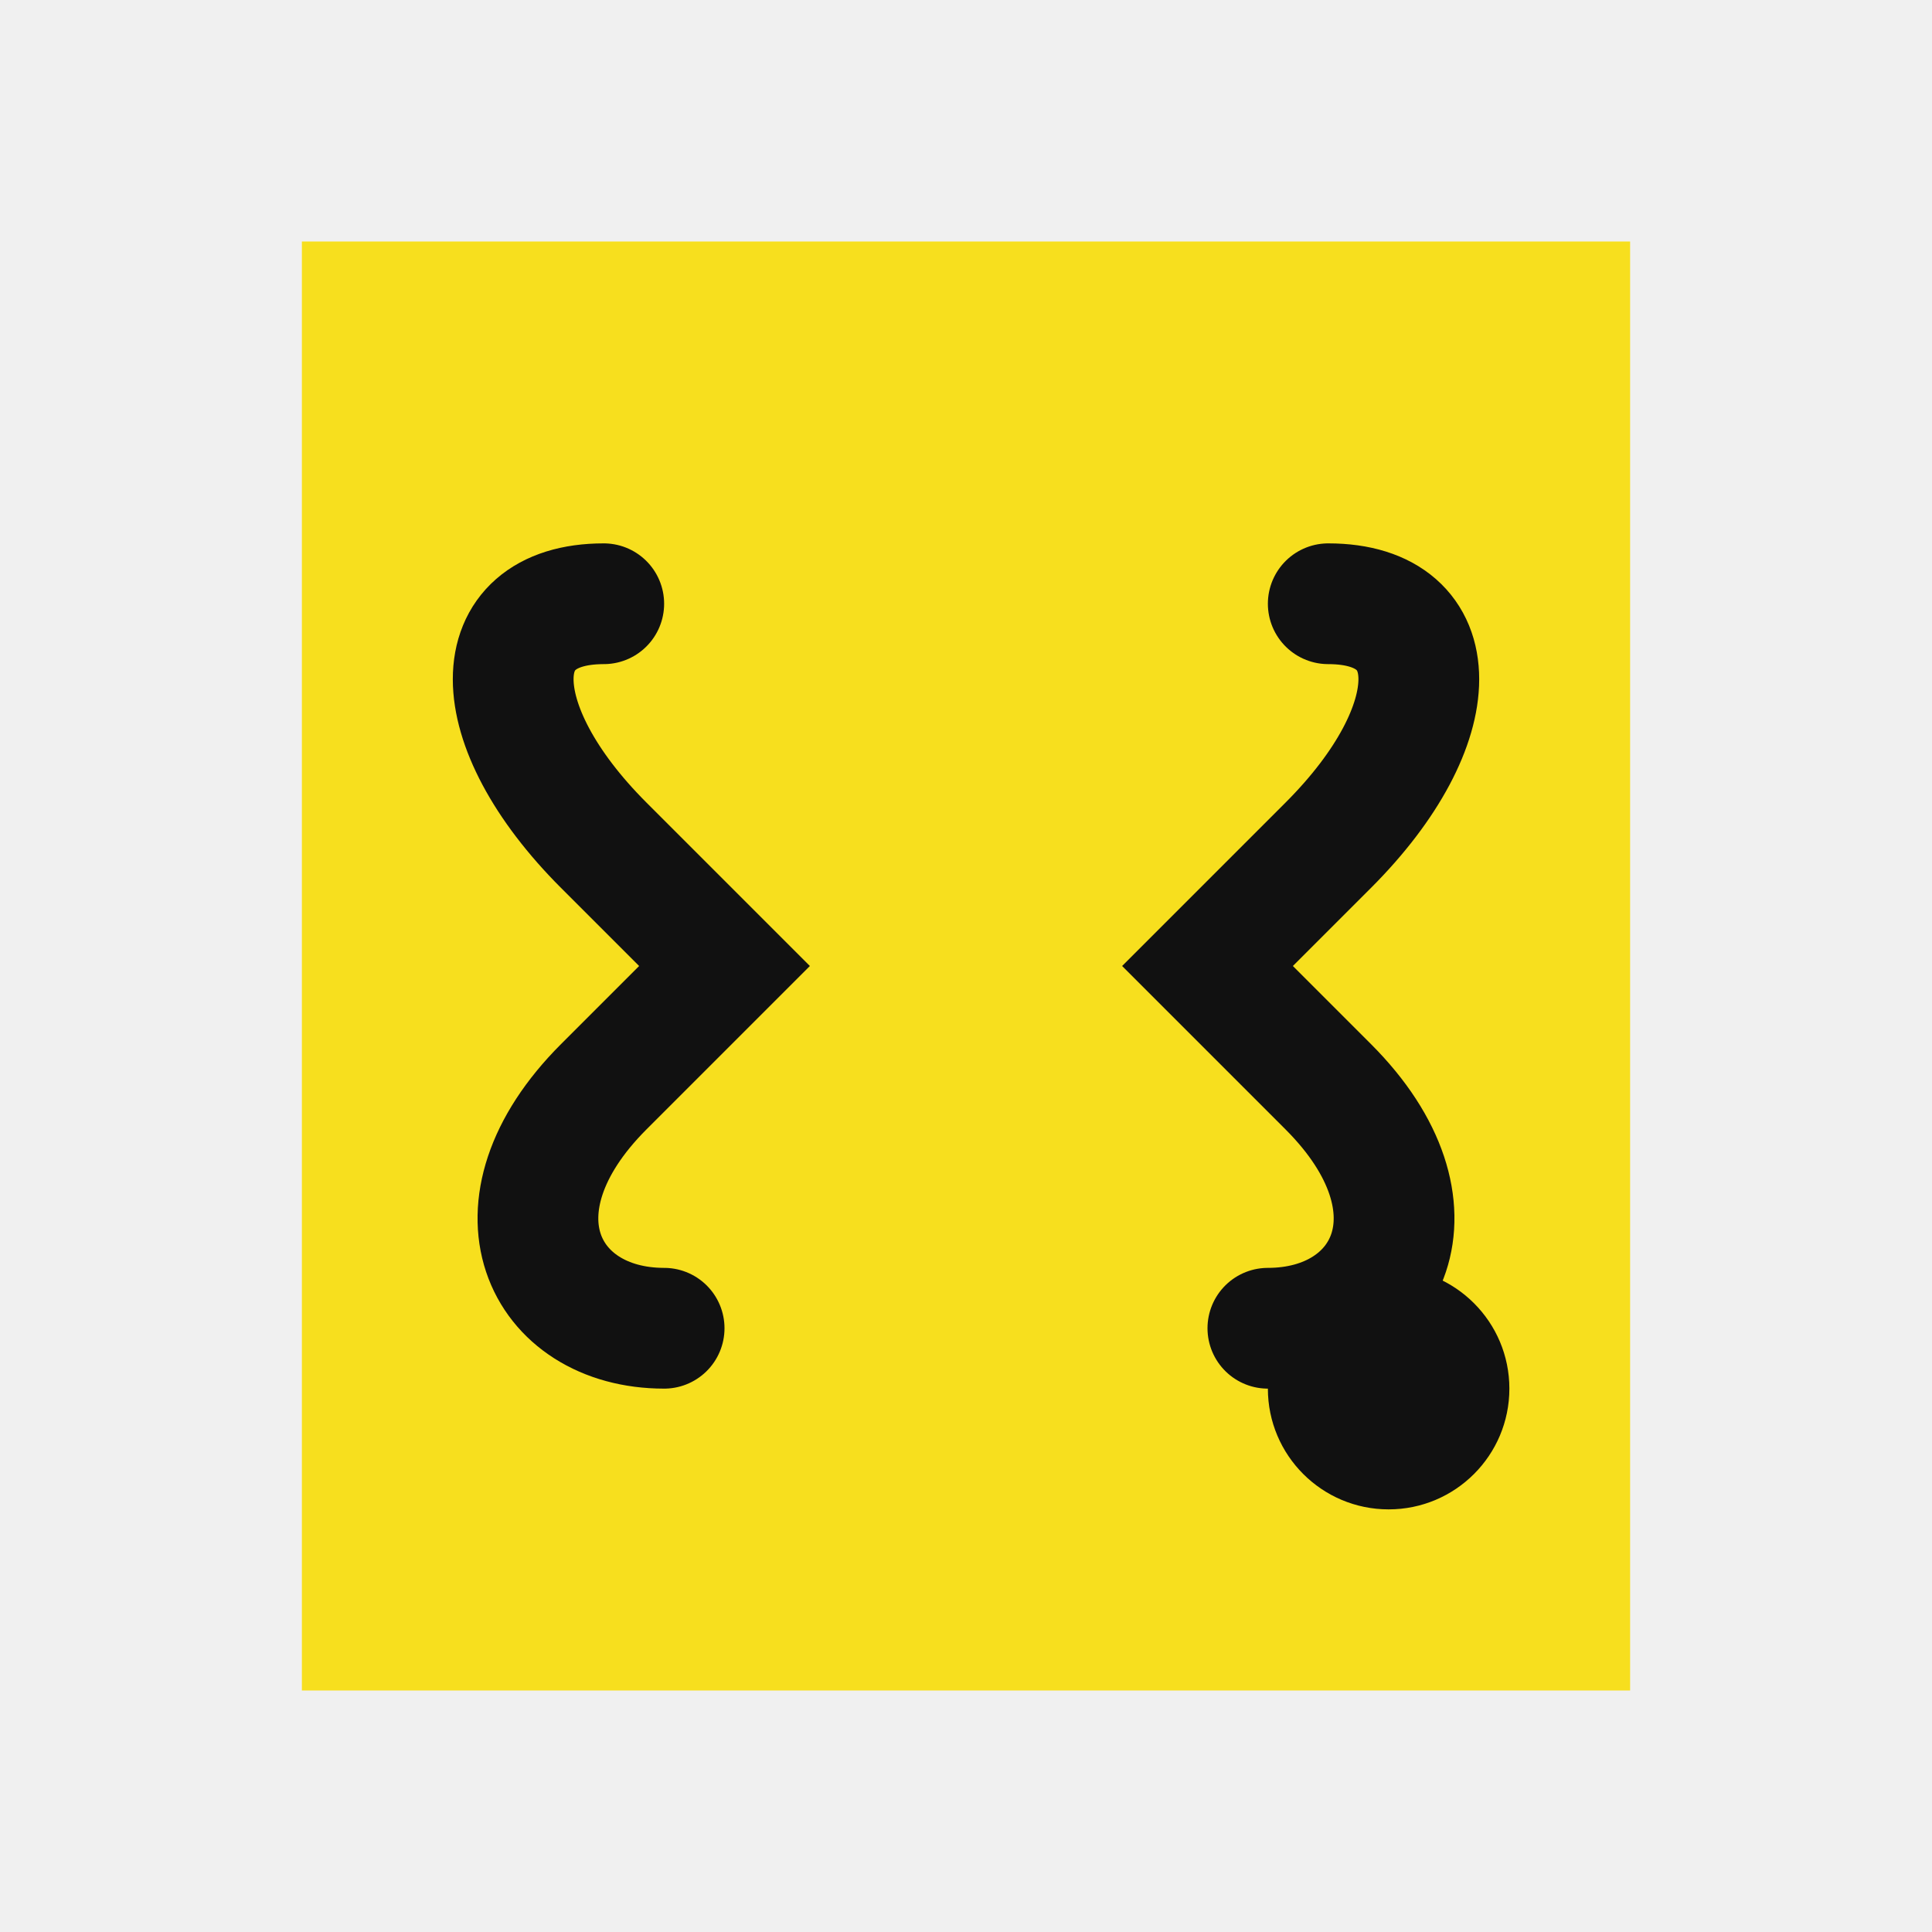
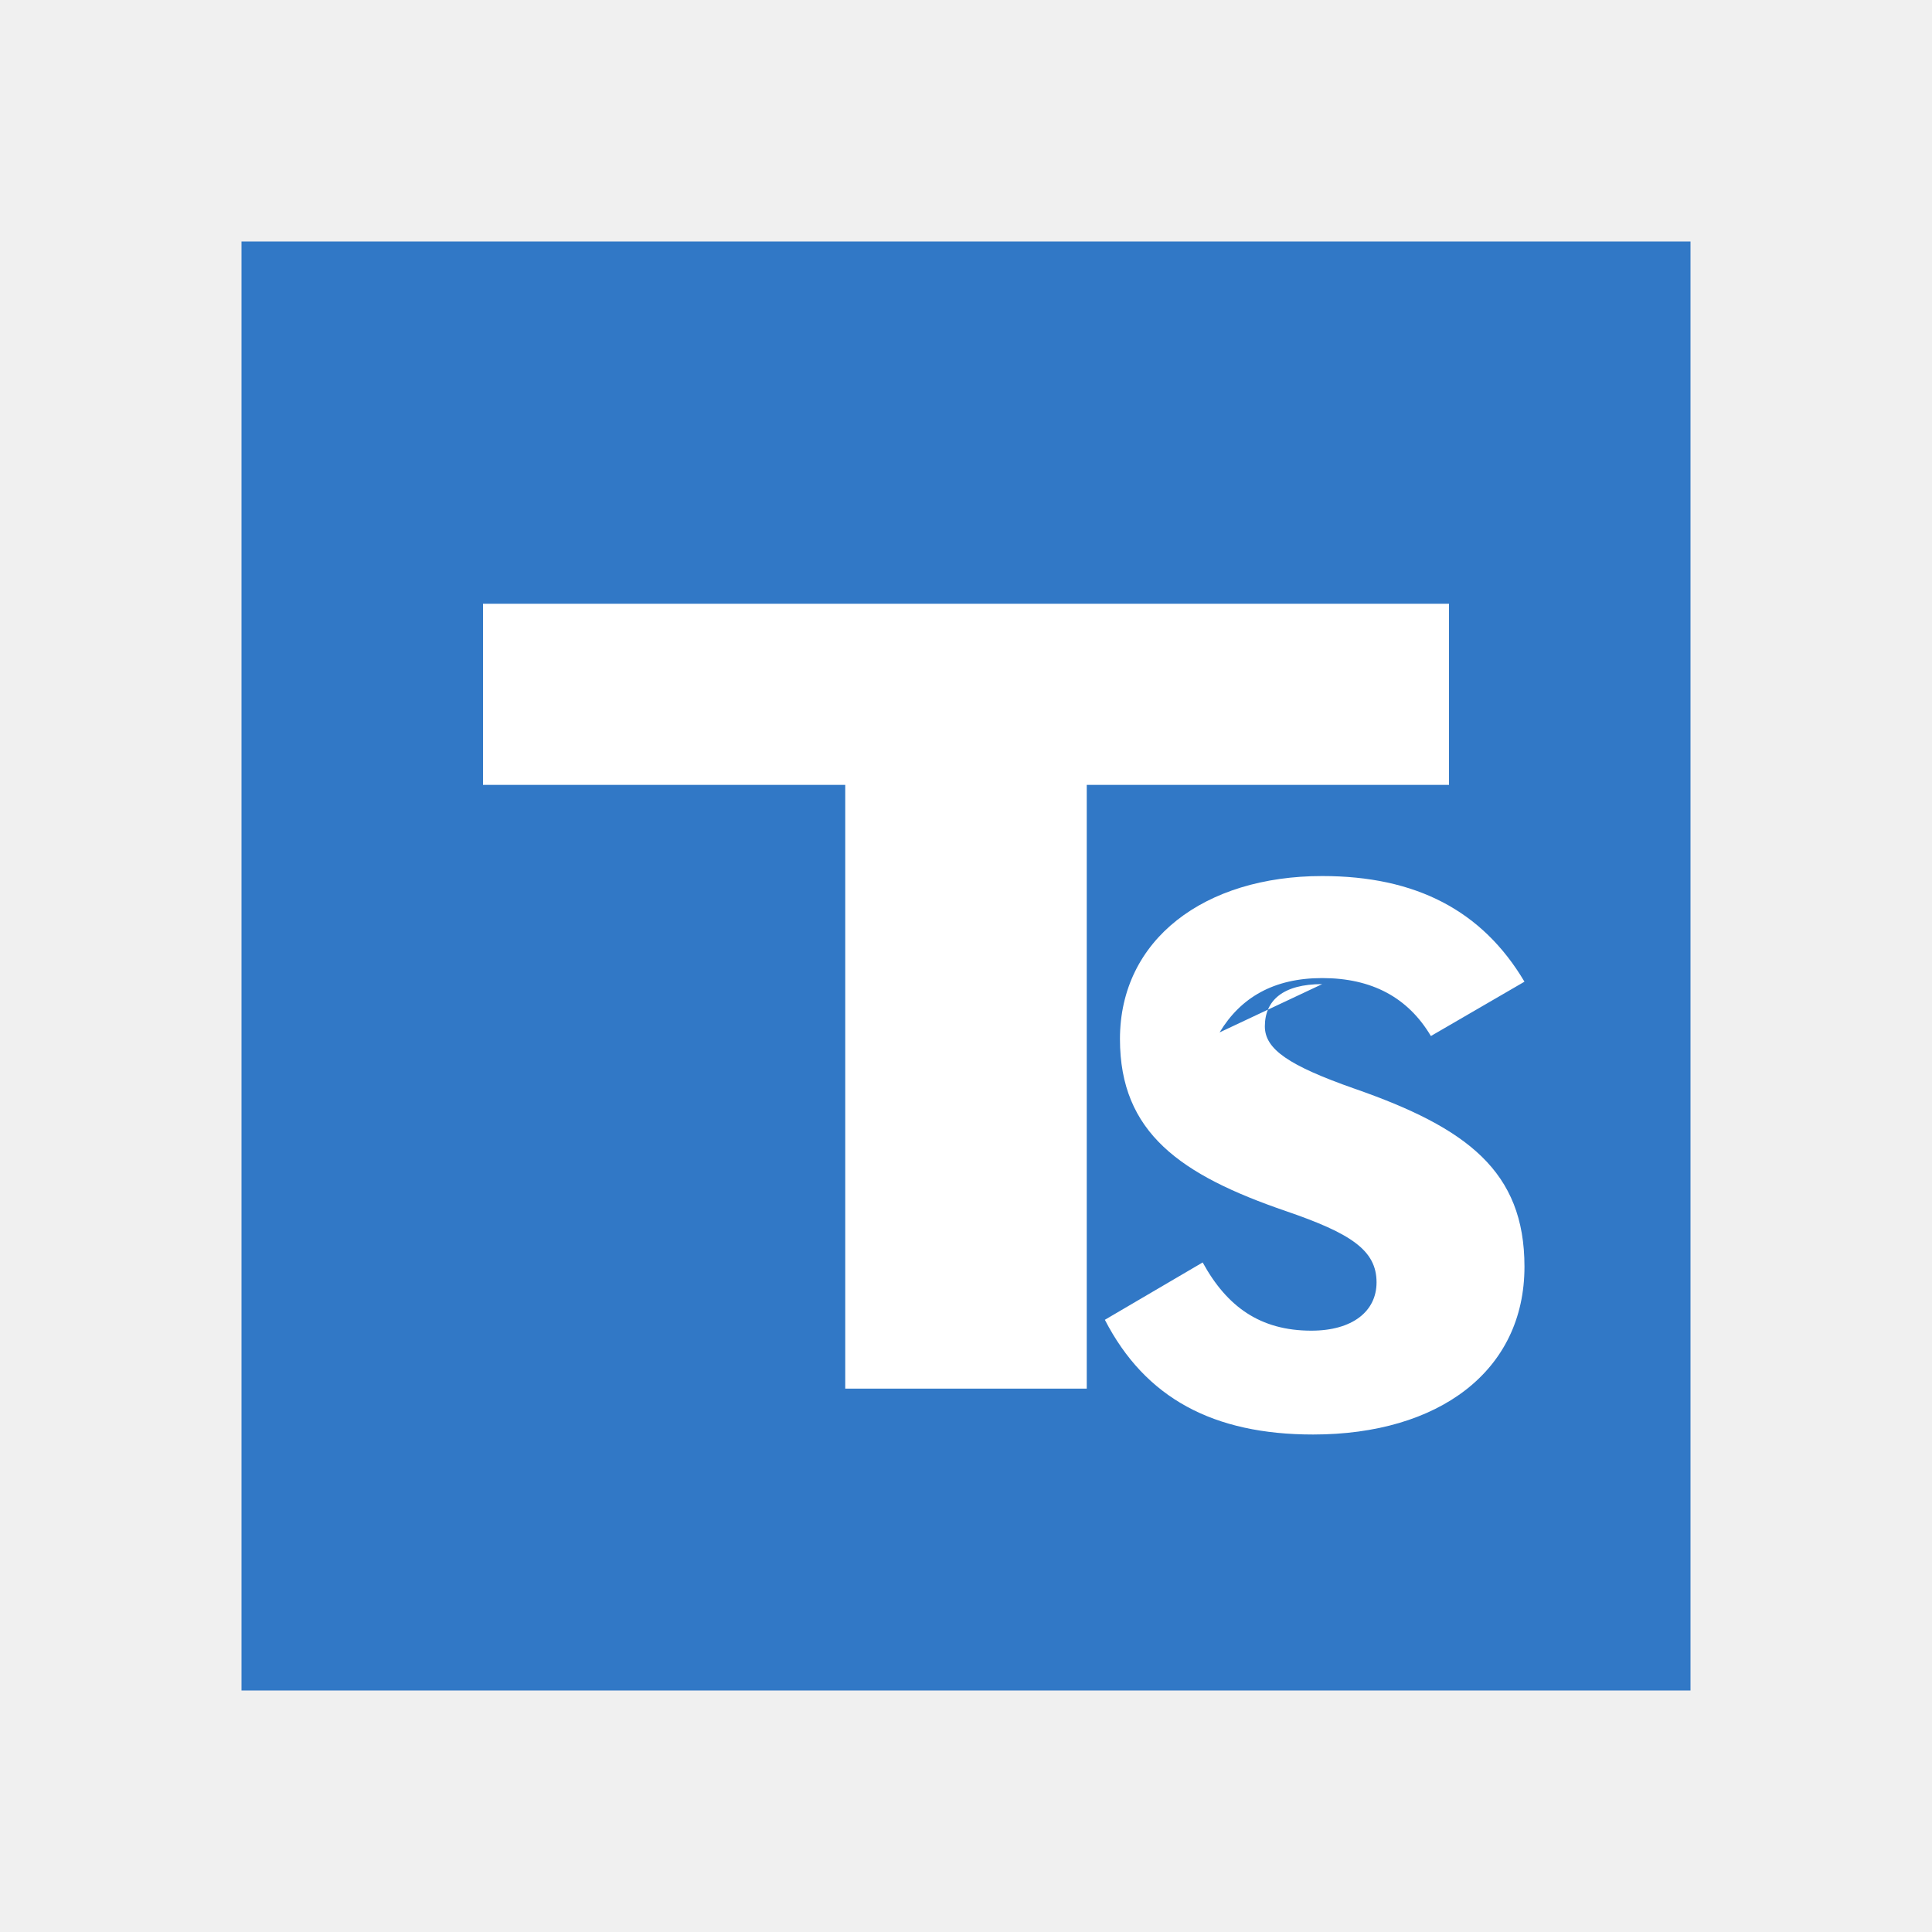
<svg xmlns="http://www.w3.org/2000/svg" width="32" height="32" viewBox="0 0 32 32">
-   <path fill="#F7DF1E" d="M5 4H27V28H5Z" />
-   <path d="M10 10C8 10 8 12 10 14L12 16L10 18C8 20 9 22 11 22M22 10C24 10 24 12 22 14L20 16L22 18C24 20 23 22 21 22" fill="none" stroke="#111" stroke-width="2" stroke-linecap="round" />
-   <circle cx="23" cy="23" r="2" fill="#111" />
+   <path fill="#3178C6" d="M4 4h24v24H4z" />
+   <path fill="#fff" d="M8 10h16v3h-6v10h-4V13H8v-3Z" />
+   <path fill="#fff" d="M20.2 17.1c.35-.58.9-.9 1.7-.9            .82 0 1.42.32 1.8.96l1.55-.9            c-.7-1.18-1.8-1.75-3.35-1.75            -1.95 0-3.35 1.05-3.35 2.7            0 1.55 1 2.25 2.75 2.85            1.08.37 1.5.65 1.5 1.18            0 .48-.4.8-1.08.8            -.85 0-1.4-.4-1.8-1.13l-1.62.95            c.67 1.3 1.8 1.9 3.45 1.9            2.08 0 3.5-1.05 3.5-2.78            0-1.58-.95-2.3-2.82-2.95            -1.08-.38-1.48-.65-1.48-1.03            0-.43.3-.7.95-.7Z" />
</svg>
